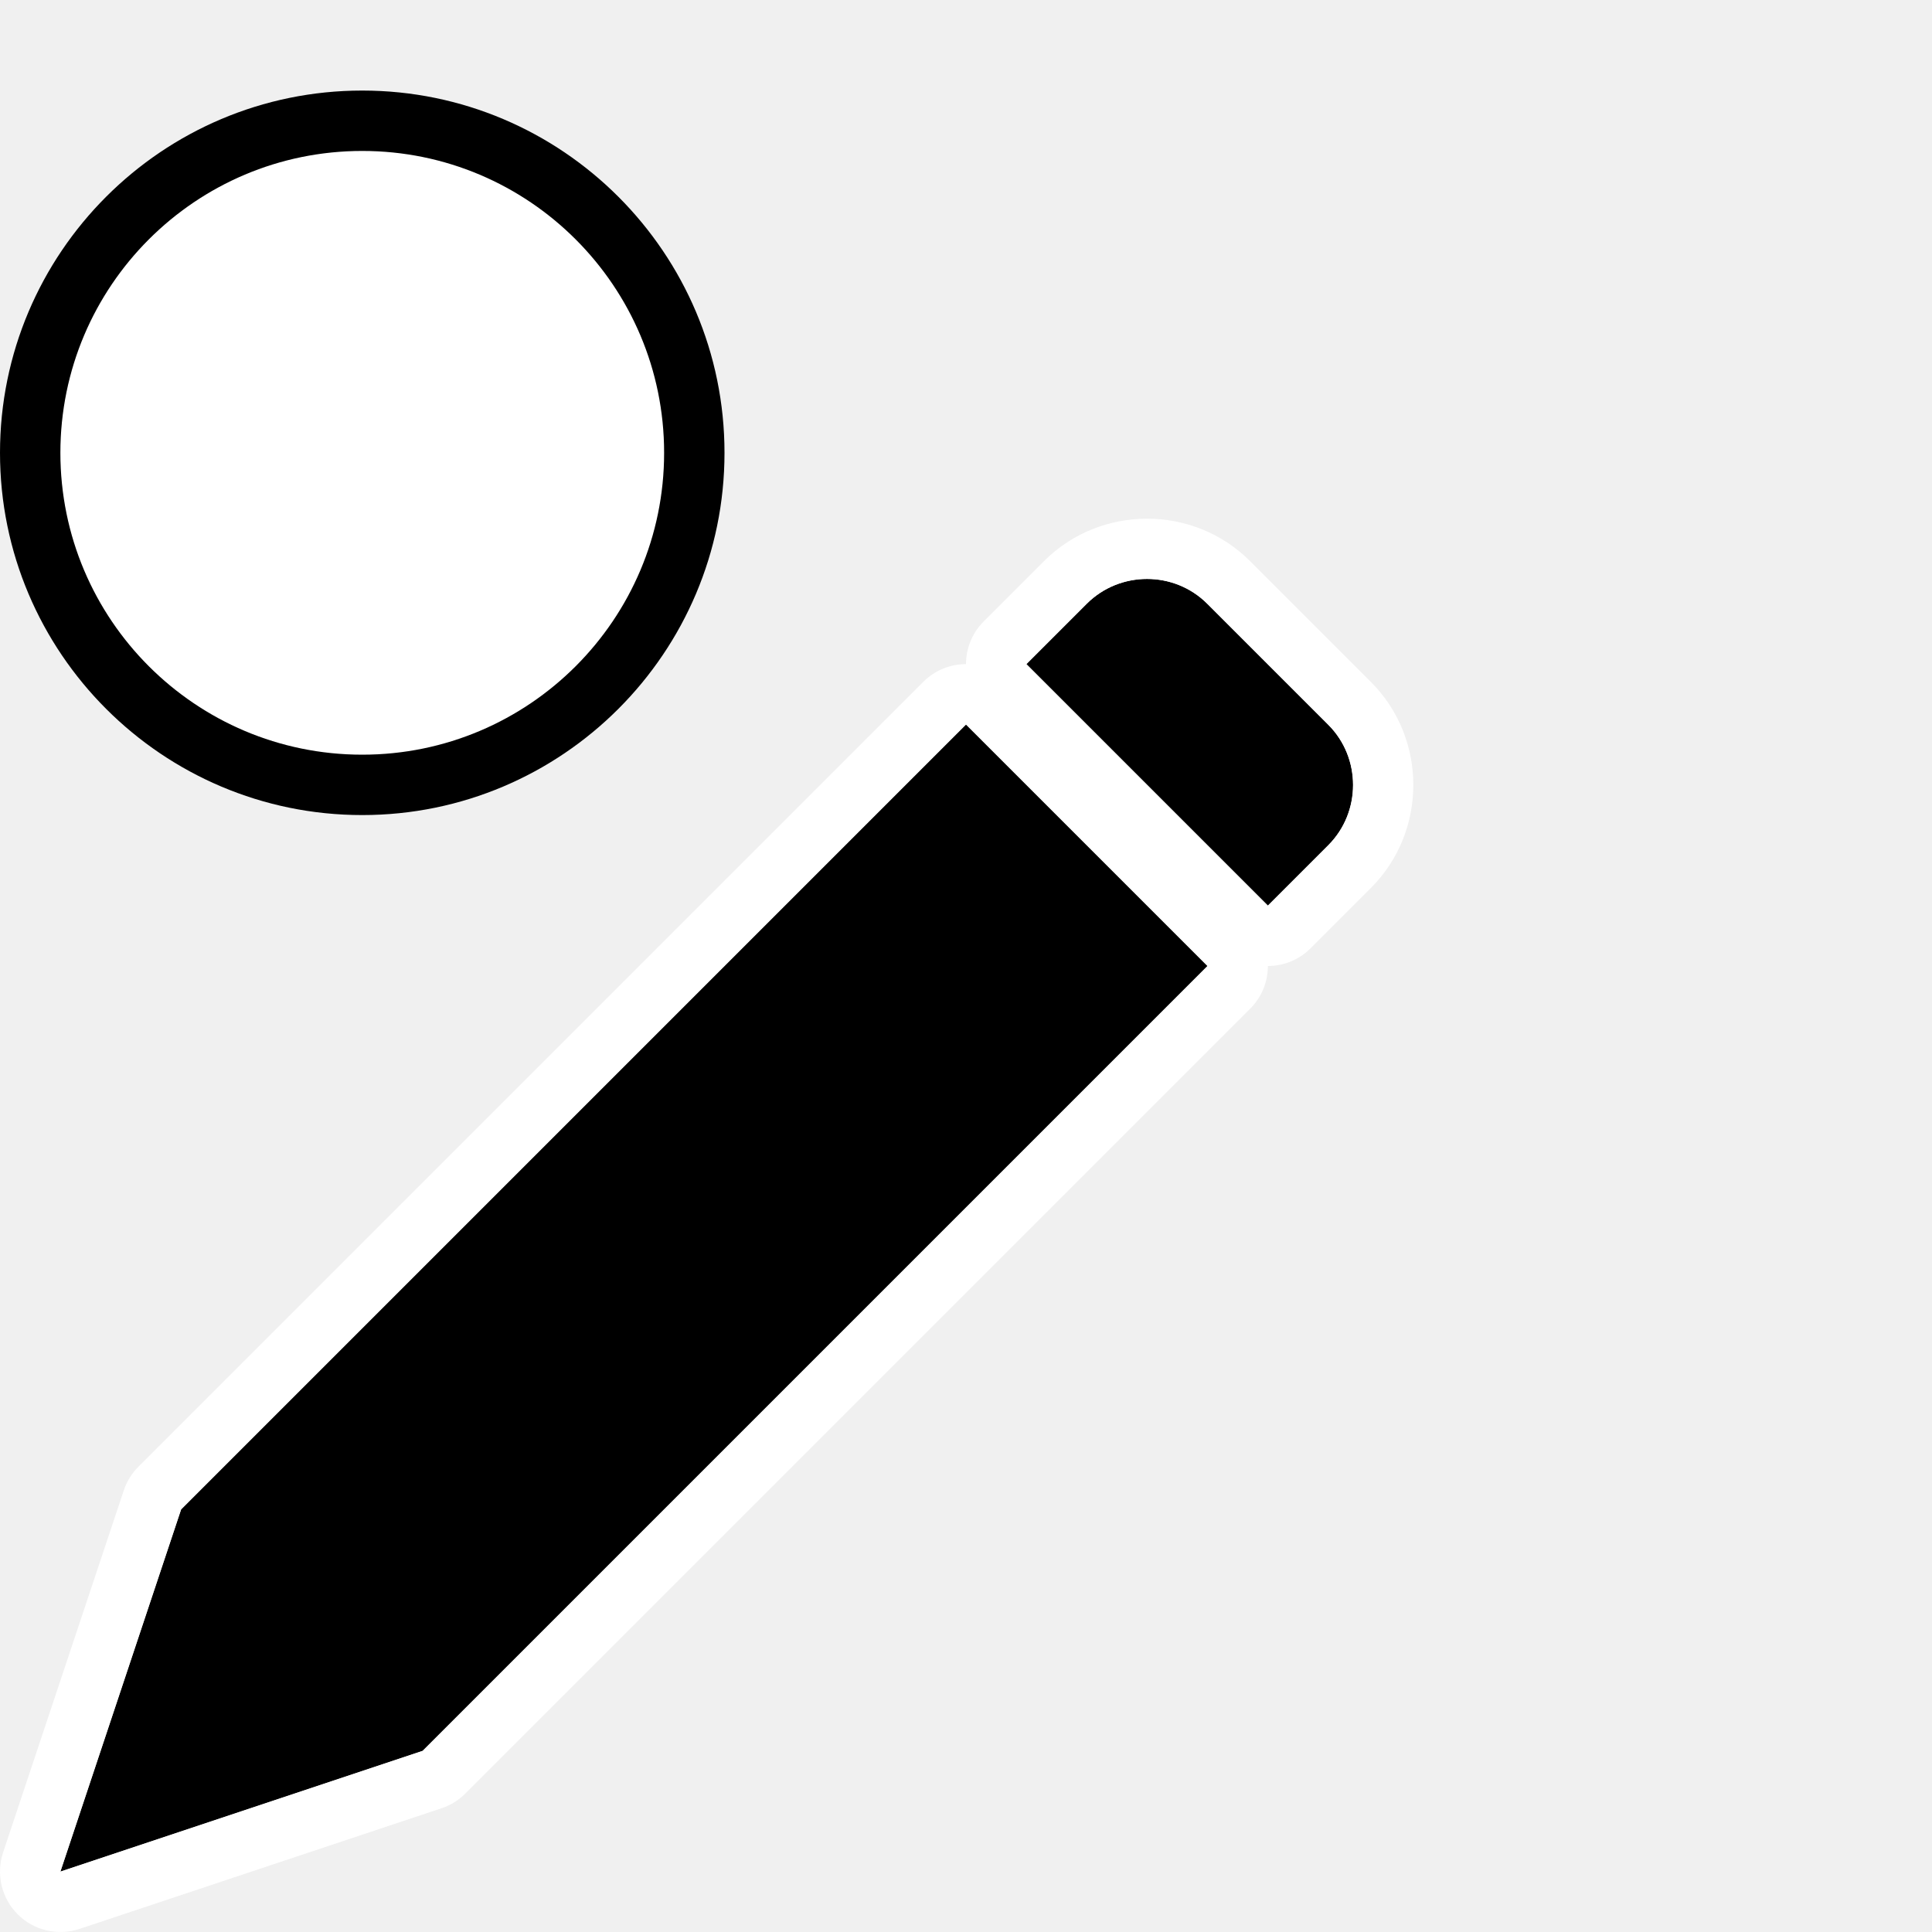
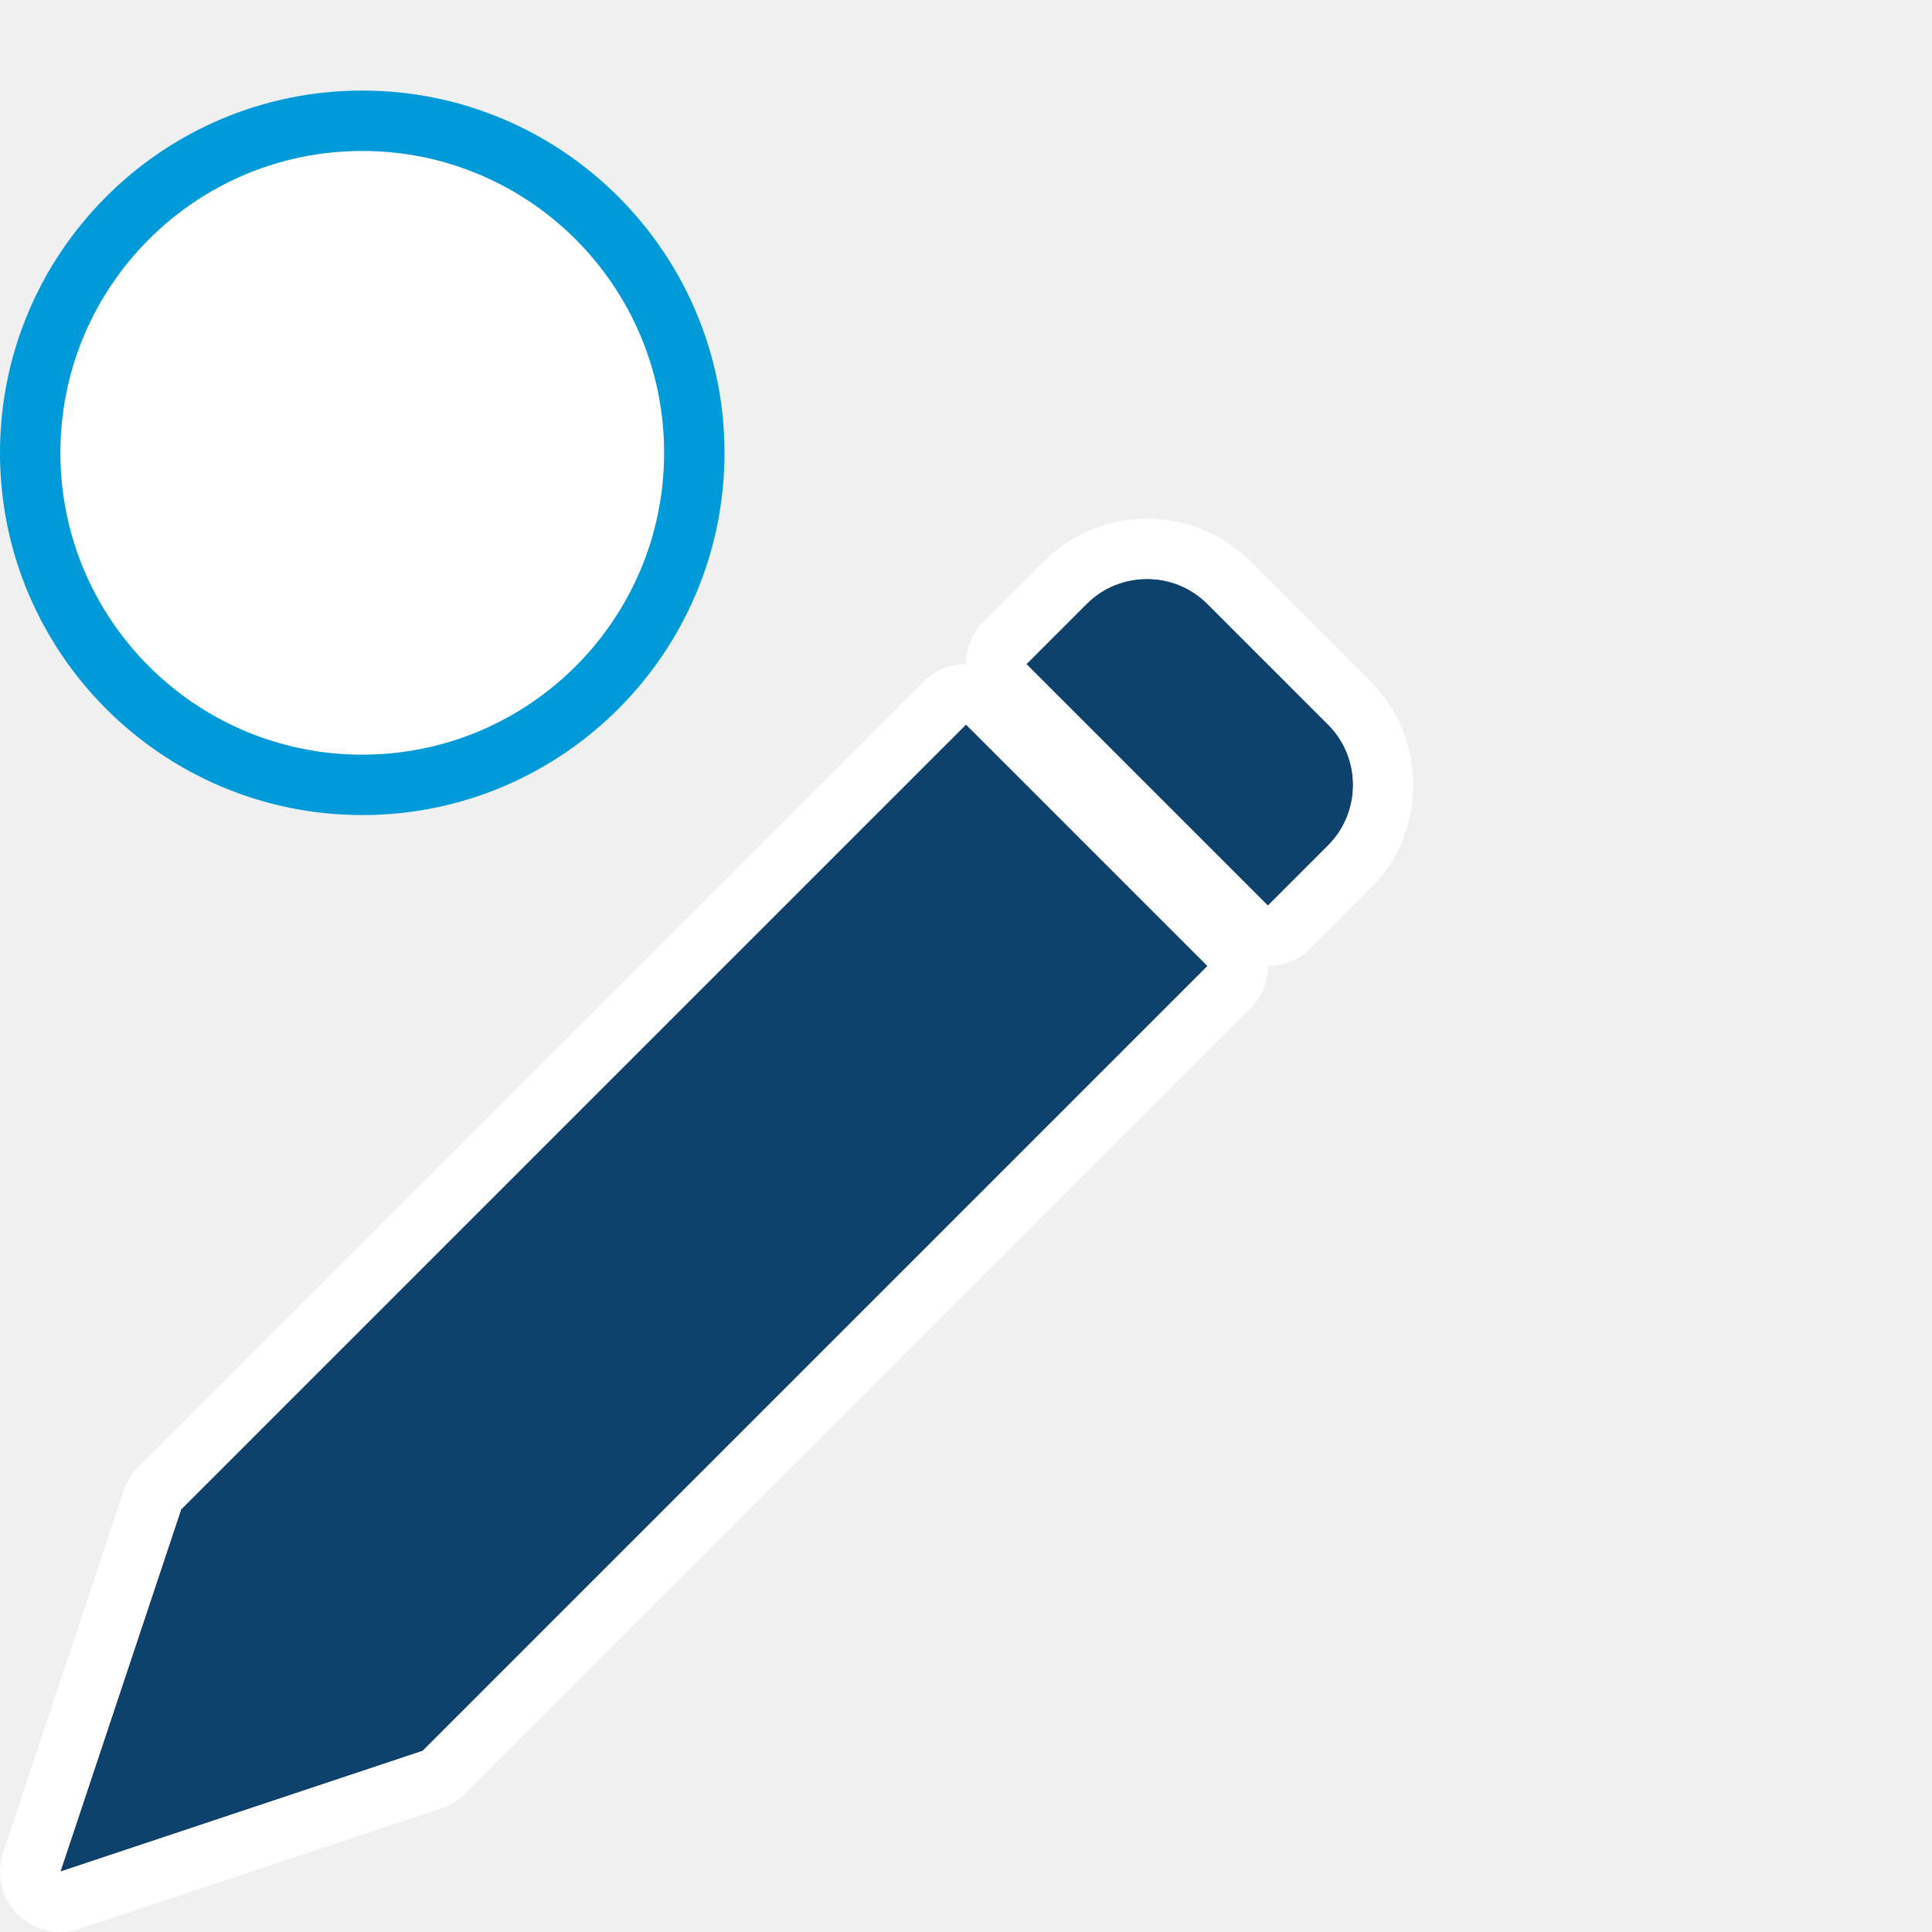
<svg xmlns="http://www.w3.org/2000/svg" width="100%" height="100%" viewBox="0 0 32 32" version="1.1" xml:space="preserve" style="fill-rule:evenodd;clip-rule:evenodd;stroke-linejoin:round;stroke-miterlimit:2;">
-   <g id="circle" transform="matrix(1,0,0,1,0,1.5)">
-     <circle cx="6" cy="6" r="5" style="fill:white;" />
-     <path d="M6,0C2.689,0 0,2.689 0,6C0,9.311 2.689,12 6,12C9.311,12 12,9.311 12,6C12,2.689 9.311,0 6,0ZM6,1C8.76,1 11,3.24 11,6C11,8.76 8.76,11 6,11C3.24,11 1,8.76 1,6C1,3.24 3.24,1 6,1Z" />
-   </g>
-   <g id="pencil" transform="matrix(1,0,0,-1,4.44089e-16,32)">
-     <path d="M21,17L17,21L18,22C18.548,22.548 19.449,22.548 19.996,22L22,19.996C22.548,19.449 22.548,18.548 22,18L21,17ZM16,20L20,16L7,3L1,1L3,7L16,20Z" style="fill-rule:nonzero;" />
-     <path d="M16,21C15.744,21 15.488,20.902 15.293,20.707L2.293,7.707C2.183,7.597 2.1,7.464 2.051,7.316L0.051,1.316C-0.068,0.957 0.025,0.561 0.293,0.293C0.561,0.025 0.957,-0.068 1.316,0.051L7.316,2.051C7.464,2.1 7.597,2.183 7.707,2.293L20.707,15.293C20.902,15.488 21,15.744 21,16C21.256,16 21.512,16.098 21.707,16.293L22.707,17.293C23.643,18.229 23.643,19.768 22.707,20.704C22.707,20.704 20.704,22.707 20.704,22.707C19.768,23.643 18.229,23.643 17.293,22.707C17.293,22.707 16.293,21.707 16.293,21.707C16.098,21.512 16,21.256 16,21ZM16,20L20,16L7,3L1,1L3,7L16,20ZM21,17L17,21L18,22C18.548,22.548 19.449,22.548 19.996,22L22,19.996C22.548,19.449 22.548,18.548 22,18L21,17Z" style="fill:white;" />
+   <circle id="circle" cx="6" cy="7.5" r="5" style="fill:#fff;" />
+   <path d="M6,1.5C2.689,1.5 0,4.189 0,7.5C0,10.811 2.689,13.5 6,13.5C9.311,13.5 12,10.811 12,7.5C12,4.189 9.311,1.5 6,1.5ZM6,2.5C8.76,2.5 11,4.74 11,7.5C11,10.26 8.76,12.5 6,12.5C3.24,12.5 1,10.26 1,7.5C1,4.74 3.24,2.5 6,2.5Z" style="fill:#009ad9;" />
+   <g id="pencil">
+     <path d="M21,15L17,11L18,10C18.548,9.452 19.449,9.452 19.996,10L22,12.004C22.548,12.551 22.548,13.452 22,14L21,15ZM16,12L20,16L7,29L1,31L3,25L16,12Z" style="fill:#0e416c;fill-rule:nonzero;" />
+     <path d="M16,11C15.744,11 15.488,11.098 15.293,11.293L2.293,24.293C2.183,24.403 2.1,24.536 2.051,24.684L0.051,30.684C-0.068,31.043 0.025,31.439 0.293,31.707C0.561,31.975 0.957,32.068 1.316,31.949L7.316,29.949C7.464,29.9 7.597,29.817 7.707,29.707L20.707,16.707C20.902,16.512 21,16.256 21,16C21.256,16 21.512,15.902 21.707,15.707L22.707,14.707C23.643,13.771 23.643,12.232 22.707,11.296C22.707,11.296 20.704,9.293 20.704,9.293C19.768,8.357 18.229,8.357 17.293,9.293C17.293,9.293 16.293,10.293 16.293,10.293C16.098,10.488 16,10.744 16,11ZM16,12L20,16L7,29L1,31L3,25L16,12ZM21,15L17,11L18,10C18.548,9.452 19.449,9.452 19.996,10L22,12.004C22.548,12.551 22.548,13.452 22,14L21,15Z" style="fill:#fff;" />
  </g>
</svg>
